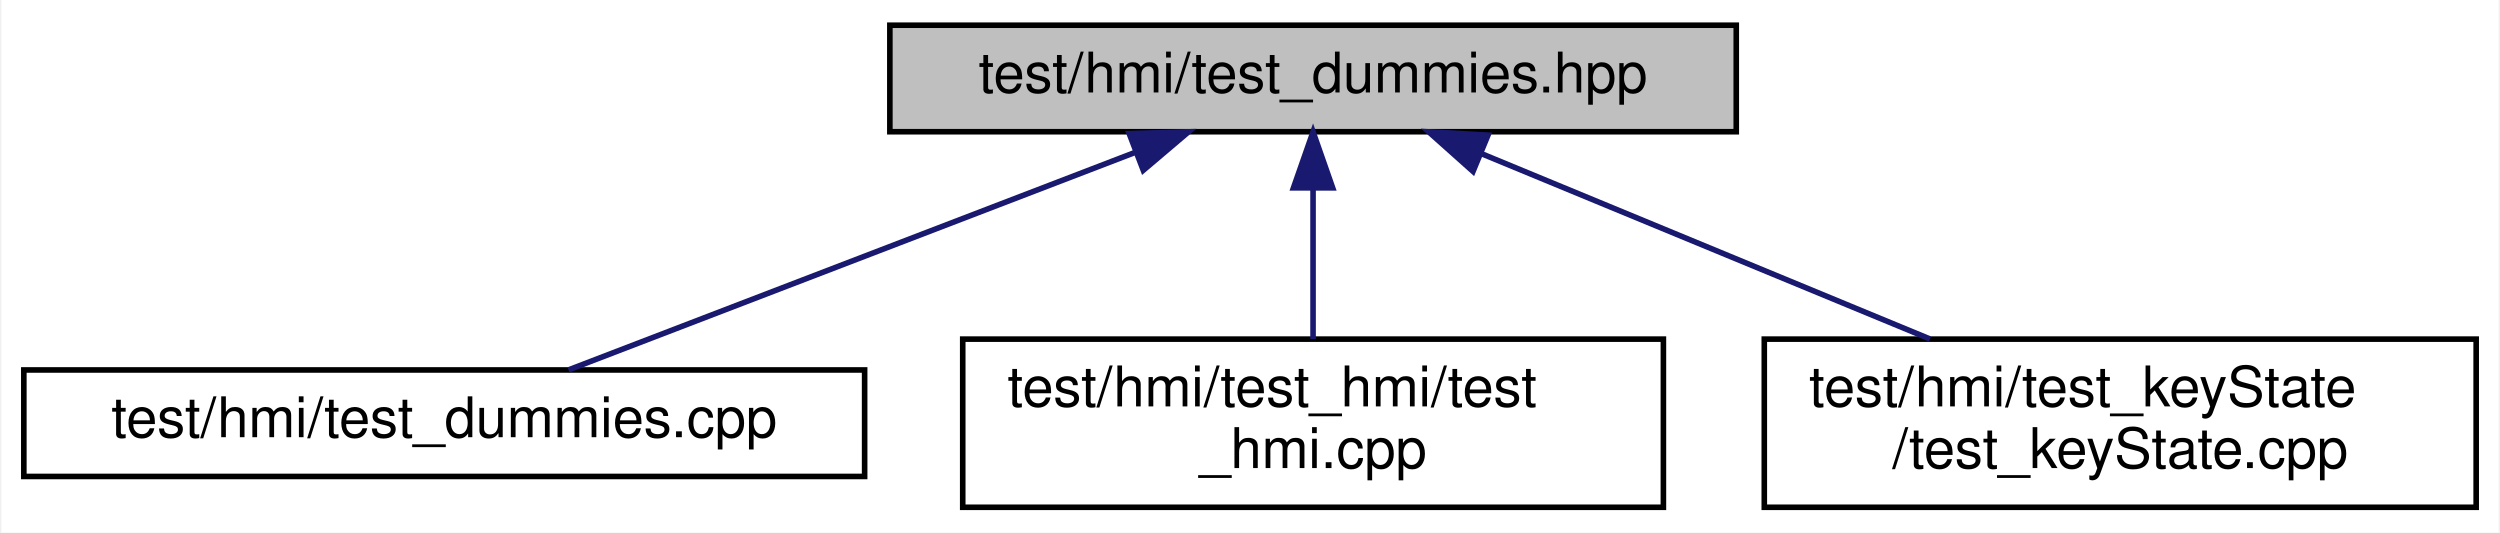
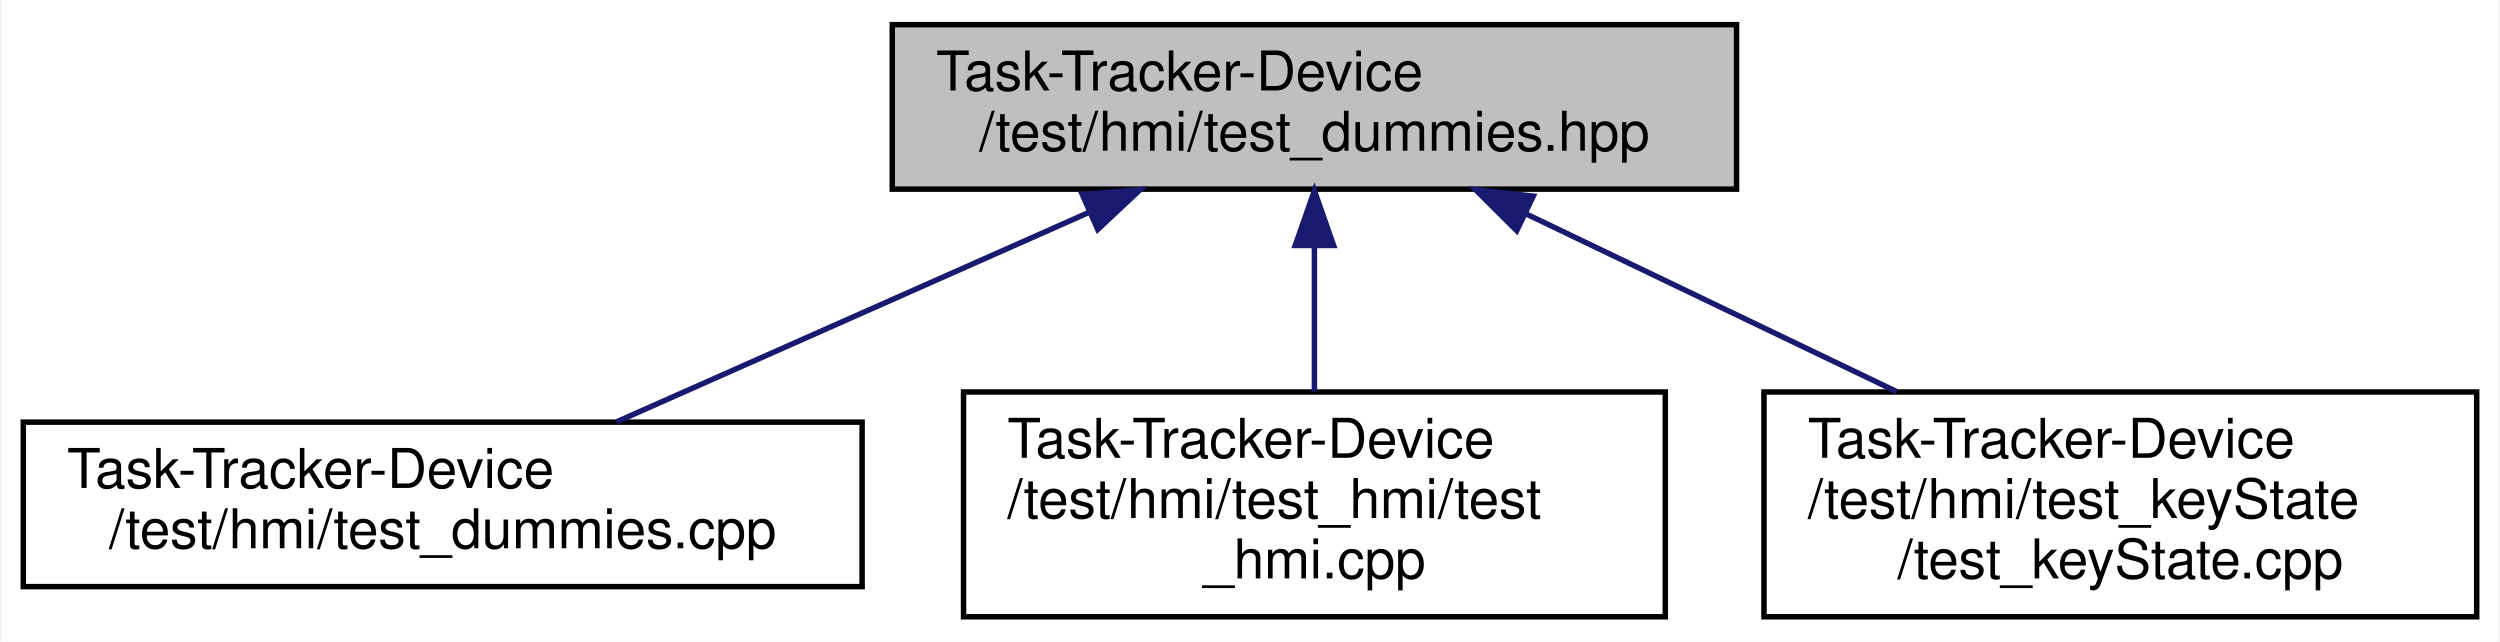
- <svg xmlns="http://www.w3.org/2000/svg" xmlns:xlink="http://www.w3.org/1999/xlink" width="446pt" height="95pt" viewBox="0.00 0.00 445.50 95.00">
-   <g id="graph0" class="graph" transform="scale(1 1) rotate(0) translate(4 91)">
-     <polygon fill="white" stroke="transparent" points="-4,4 -4,-91 441.5,-91 441.5,4 -4,4" />
+ <svg xmlns="http://www.w3.org/2000/svg" xmlns:xlink="http://www.w3.org/1999/xlink" width="456pt" height="117pt" viewBox="0.00 0.00 455.50 117.00">
+   <g id="graph0" class="graph" transform="scale(1 1) rotate(0) translate(4 113)">
+     <polygon fill="white" stroke="transparent" points="-4,4 -4,-113 451.5,-113 451.5,4 -4,4" />
    <g id="node1" class="node">
      <g id="a_node1">
        <a xlink:title=" ">
-           <polygon fill="#bfbfbf" stroke="black" points="154.5,-67.5 154.5,-86.5 305.5,-86.5 305.5,-67.5 154.5,-67.5" />
-           <text text-anchor="middle" x="230" y="-74.5" font-family="Helvetica,sans-Serif" font-size="10.00">test/hmi/test_dummies.hpp</text>
+           <polygon fill="#bfbfbf" stroke="black" points="158.5,-78.5 158.5,-108.5 312.5,-108.5 312.5,-78.5 158.5,-78.5" />
+           <text text-anchor="start" x="166.5" y="-96.5" font-family="Helvetica,sans-Serif" font-size="10.00">Task-Tracker-Device</text>
+           <text text-anchor="middle" x="235.5" y="-85.5" font-family="Helvetica,sans-Serif" font-size="10.00">/test/hmi/test_dummies.hpp</text>
        </a>
      </g>
    </g>
    <g id="node2" class="node">
      <g id="a_node2">
        <a xlink:href="test__dummies_8cpp.xhtml" target="_top" xlink:title=" ">
-           <polygon fill="white" stroke="black" points="0,-6 0,-25 150,-25 150,-6 0,-6" />
-           <text text-anchor="middle" x="75" y="-13" font-family="Helvetica,sans-Serif" font-size="10.00">test/hmi/test_dummies.cpp</text>
+           <polygon fill="white" stroke="black" points="0,-6 0,-36 153,-36 153,-6 0,-6" />
+           <text text-anchor="start" x="8" y="-24" font-family="Helvetica,sans-Serif" font-size="10.00">Task-Tracker-Device</text>
+           <text text-anchor="middle" x="76.5" y="-13" font-family="Helvetica,sans-Serif" font-size="10.00">/test/hmi/test_dummies.cpp</text>
        </a>
      </g>
    </g>
    <g id="edge1" class="edge">
-       <path fill="none" stroke="midnightblue" d="M198.17,-63.78C168.05,-52.22 123.62,-35.16 97.17,-25.01" />
-       <polygon fill="midnightblue" stroke="midnightblue" points="197.2,-67.16 207.79,-67.48 199.71,-60.62 197.2,-67.16" />
+       <path fill="none" stroke="midnightblue" d="M194.55,-74.34C167.67,-62.42 133.03,-47.07 108.24,-36.07" />
+       <polygon fill="midnightblue" stroke="midnightblue" points="193.15,-77.55 203.71,-78.4 195.98,-71.15 193.15,-77.55" />
    </g>
    <g id="node3" class="node">
      <g id="a_node3">
        <a xlink:href="test__hmi_8cpp.xhtml" target="_top" xlink:title=" ">
-           <polygon fill="white" stroke="black" points="167.5,-0.5 167.5,-30.5 292.5,-30.5 292.5,-0.5 167.5,-0.5" />
-           <text text-anchor="start" x="175.5" y="-18.5" font-family="Helvetica,sans-Serif" font-size="10.00">test/hmi/test_hmi/test</text>
-           <text text-anchor="middle" x="230" y="-7.5" font-family="Helvetica,sans-Serif" font-size="10.00">_hmi.cpp</text>
+           <polygon fill="white" stroke="black" points="171.5,-0.5 171.5,-41.5 299.5,-41.5 299.5,-0.5 171.5,-0.5" />
+           <text text-anchor="start" x="179.5" y="-29.5" font-family="Helvetica,sans-Serif" font-size="10.00">Task-Tracker-Device</text>
+           <text text-anchor="start" x="179.5" y="-18.5" font-family="Helvetica,sans-Serif" font-size="10.00">/test/hmi/test_hmi/test</text>
+           <text text-anchor="middle" x="235.5" y="-7.5" font-family="Helvetica,sans-Serif" font-size="10.00">_hmi.cpp</text>
        </a>
      </g>
    </g>
    <g id="edge2" class="edge">
-       <path fill="none" stroke="midnightblue" d="M230,-57.23C230,-48.59 230,-38.5 230,-30.52" />
-       <polygon fill="midnightblue" stroke="midnightblue" points="226.5,-57.48 230,-67.48 233.5,-57.48 226.5,-57.48" />
+       <path fill="none" stroke="midnightblue" d="M235.5,-67.98C235.5,-59.35 235.5,-49.76 235.5,-41.59" />
+       <polygon fill="midnightblue" stroke="midnightblue" points="232,-68.23 235.5,-78.23 239,-68.23 232,-68.23" />
    </g>
    <g id="node4" class="node">
      <g id="a_node4">
        <a xlink:href="test__keyState_8cpp.xhtml" target="_top" xlink:title=" ">
-           <polygon fill="white" stroke="black" points="310.5,-0.5 310.5,-30.5 437.5,-30.5 437.5,-0.5 310.5,-0.5" />
-           <text text-anchor="start" x="318.5" y="-18.5" font-family="Helvetica,sans-Serif" font-size="10.00">test/hmi/test_keyState</text>
-           <text text-anchor="middle" x="374" y="-7.5" font-family="Helvetica,sans-Serif" font-size="10.00">/test_keyState.cpp</text>
+           <polygon fill="white" stroke="black" points="317.5,-0.5 317.5,-41.5 447.5,-41.5 447.5,-0.5 317.5,-0.5" />
+           <text text-anchor="start" x="325.5" y="-29.5" font-family="Helvetica,sans-Serif" font-size="10.00">Task-Tracker-Device</text>
+           <text text-anchor="start" x="325.5" y="-18.5" font-family="Helvetica,sans-Serif" font-size="10.00">/test/hmi/test_keyState</text>
+           <text text-anchor="middle" x="382.5" y="-7.5" font-family="Helvetica,sans-Serif" font-size="10.00">/test_keyState.cpp</text>
        </a>
      </g>
    </g>
    <g id="edge3" class="edge">
-       <path fill="none" stroke="midnightblue" d="M260.03,-63.59C283.38,-53.94 315.78,-40.56 340.06,-30.52" />
-       <polygon fill="midnightblue" stroke="midnightblue" points="258.54,-60.42 250.63,-67.48 261.21,-66.89 258.54,-60.42" />
+       <path fill="none" stroke="midnightblue" d="M274.08,-74C294.91,-64.01 320.6,-51.69 341.74,-41.55" />
+       <polygon fill="midnightblue" stroke="midnightblue" points="272.4,-70.92 264.89,-78.4 275.42,-77.23 272.4,-70.92" />
    </g>
  </g>
</svg>
